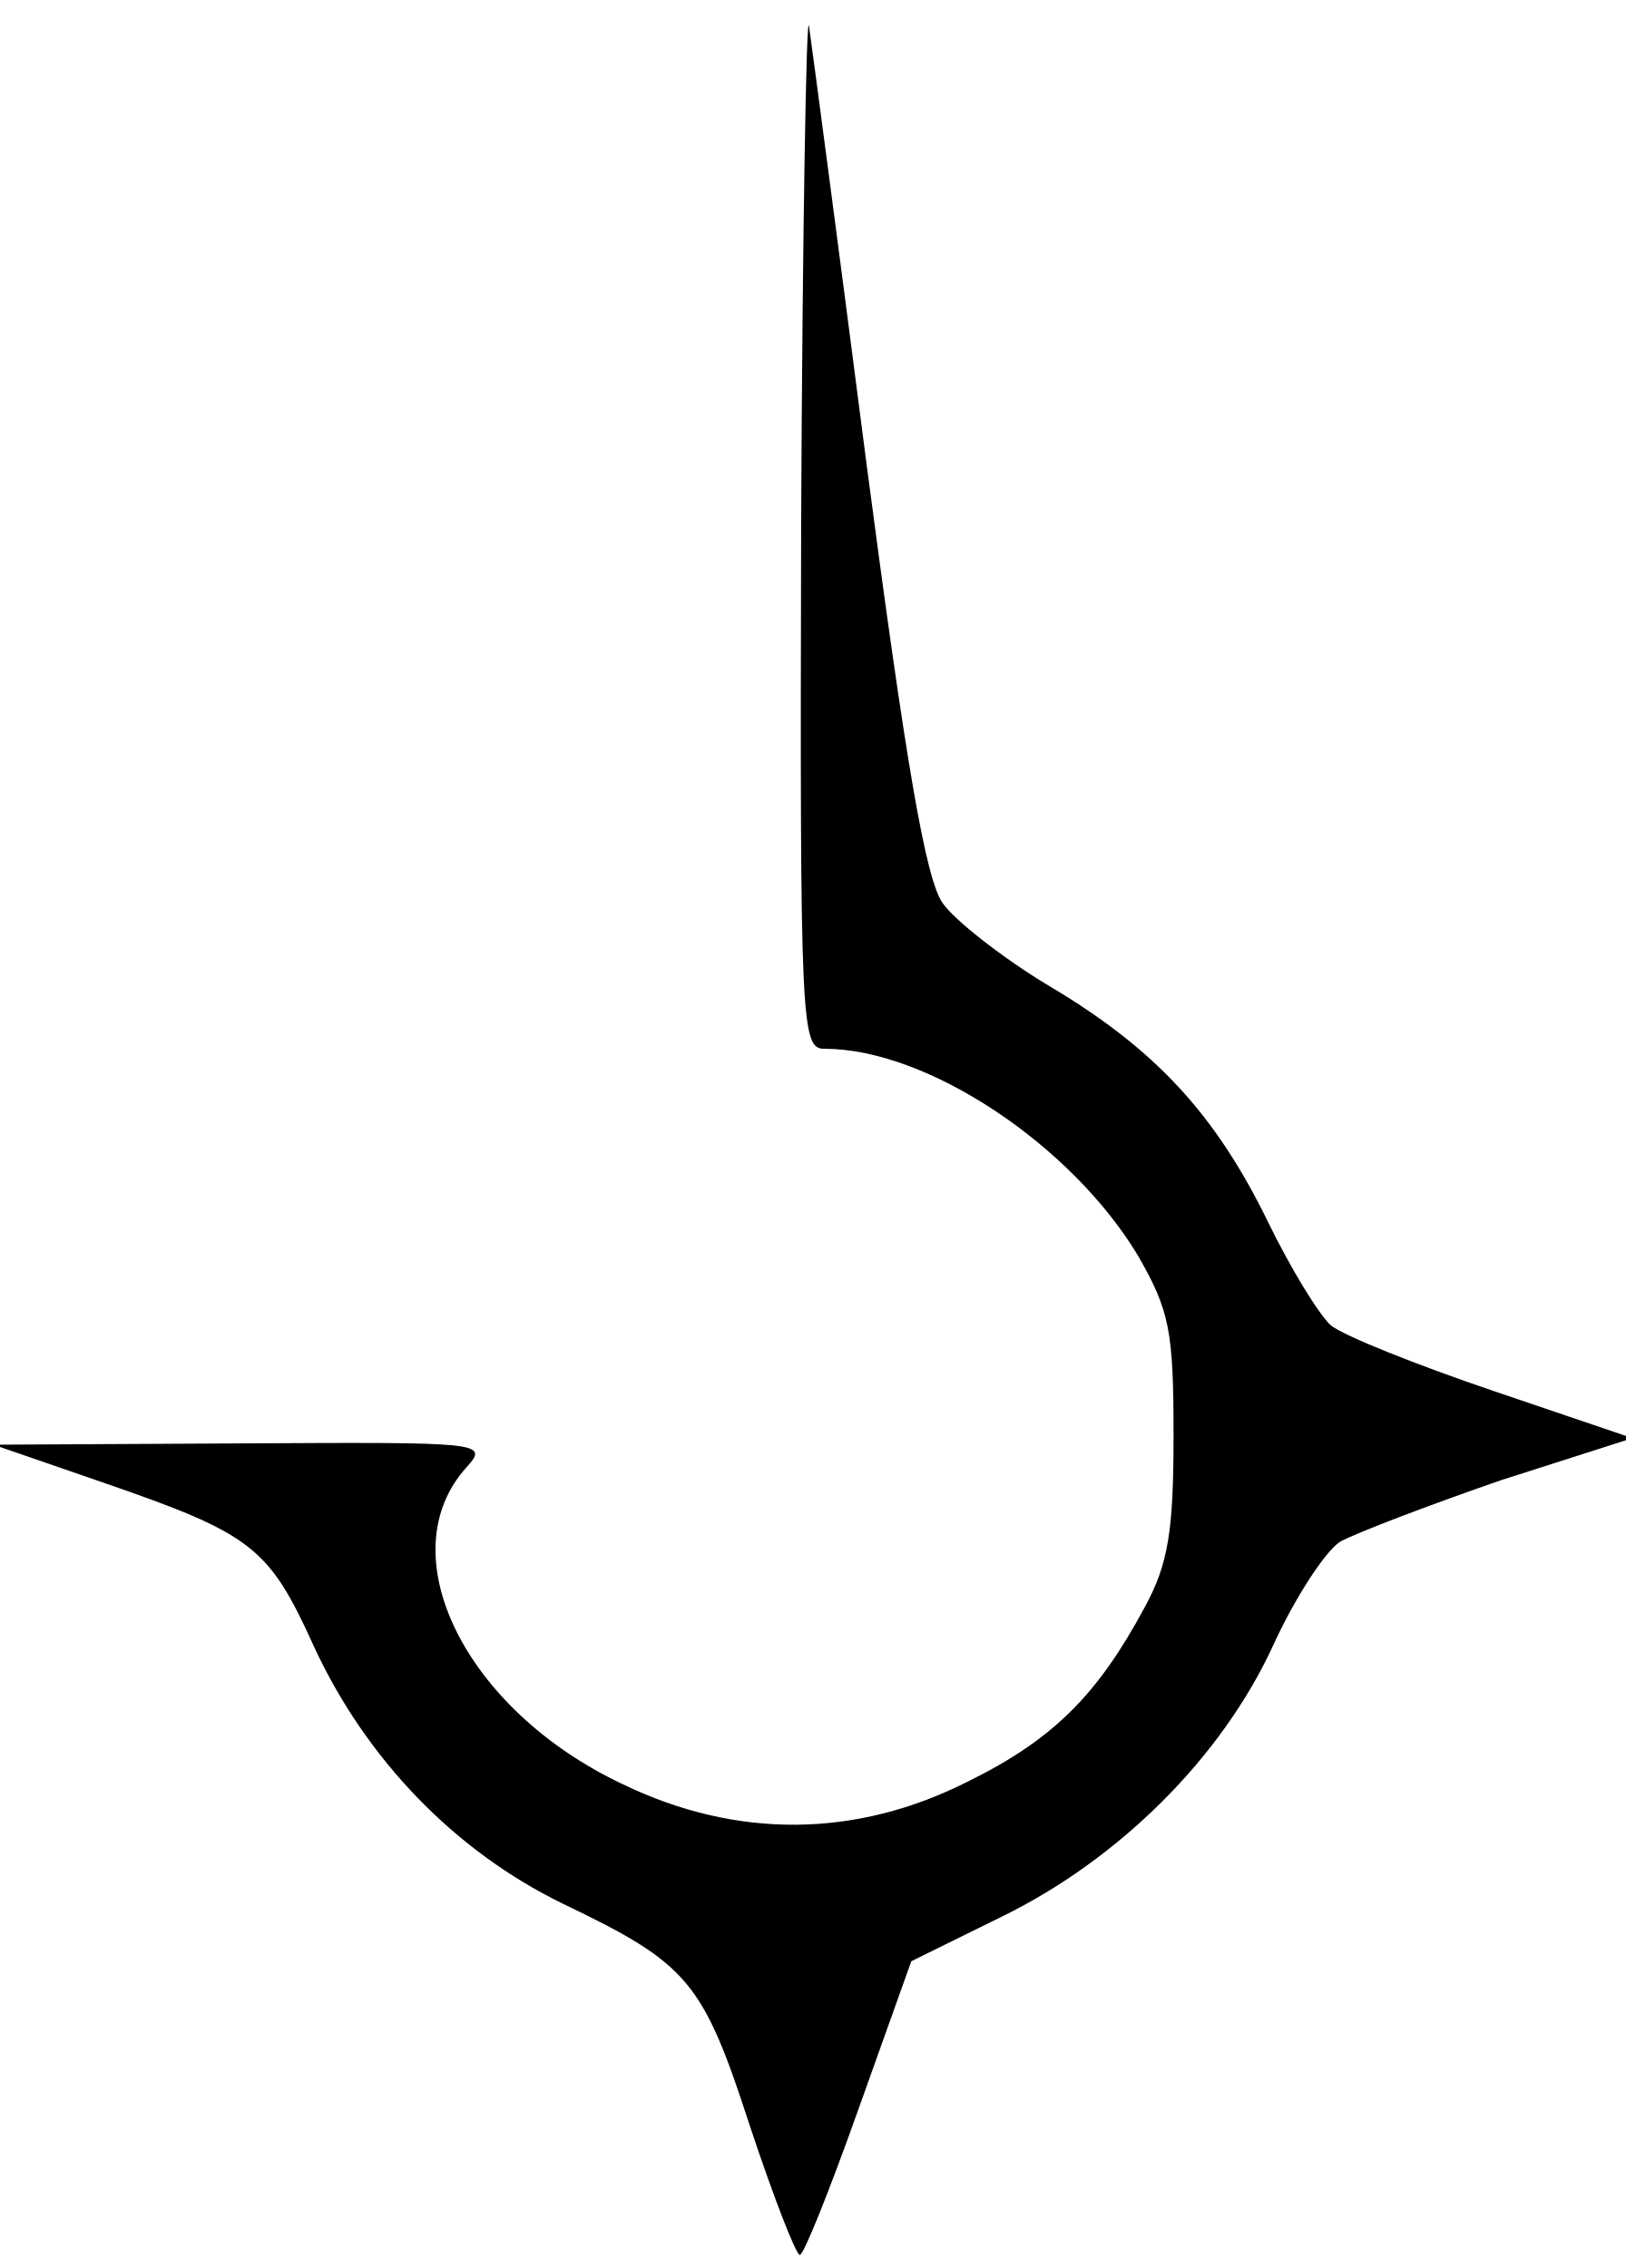
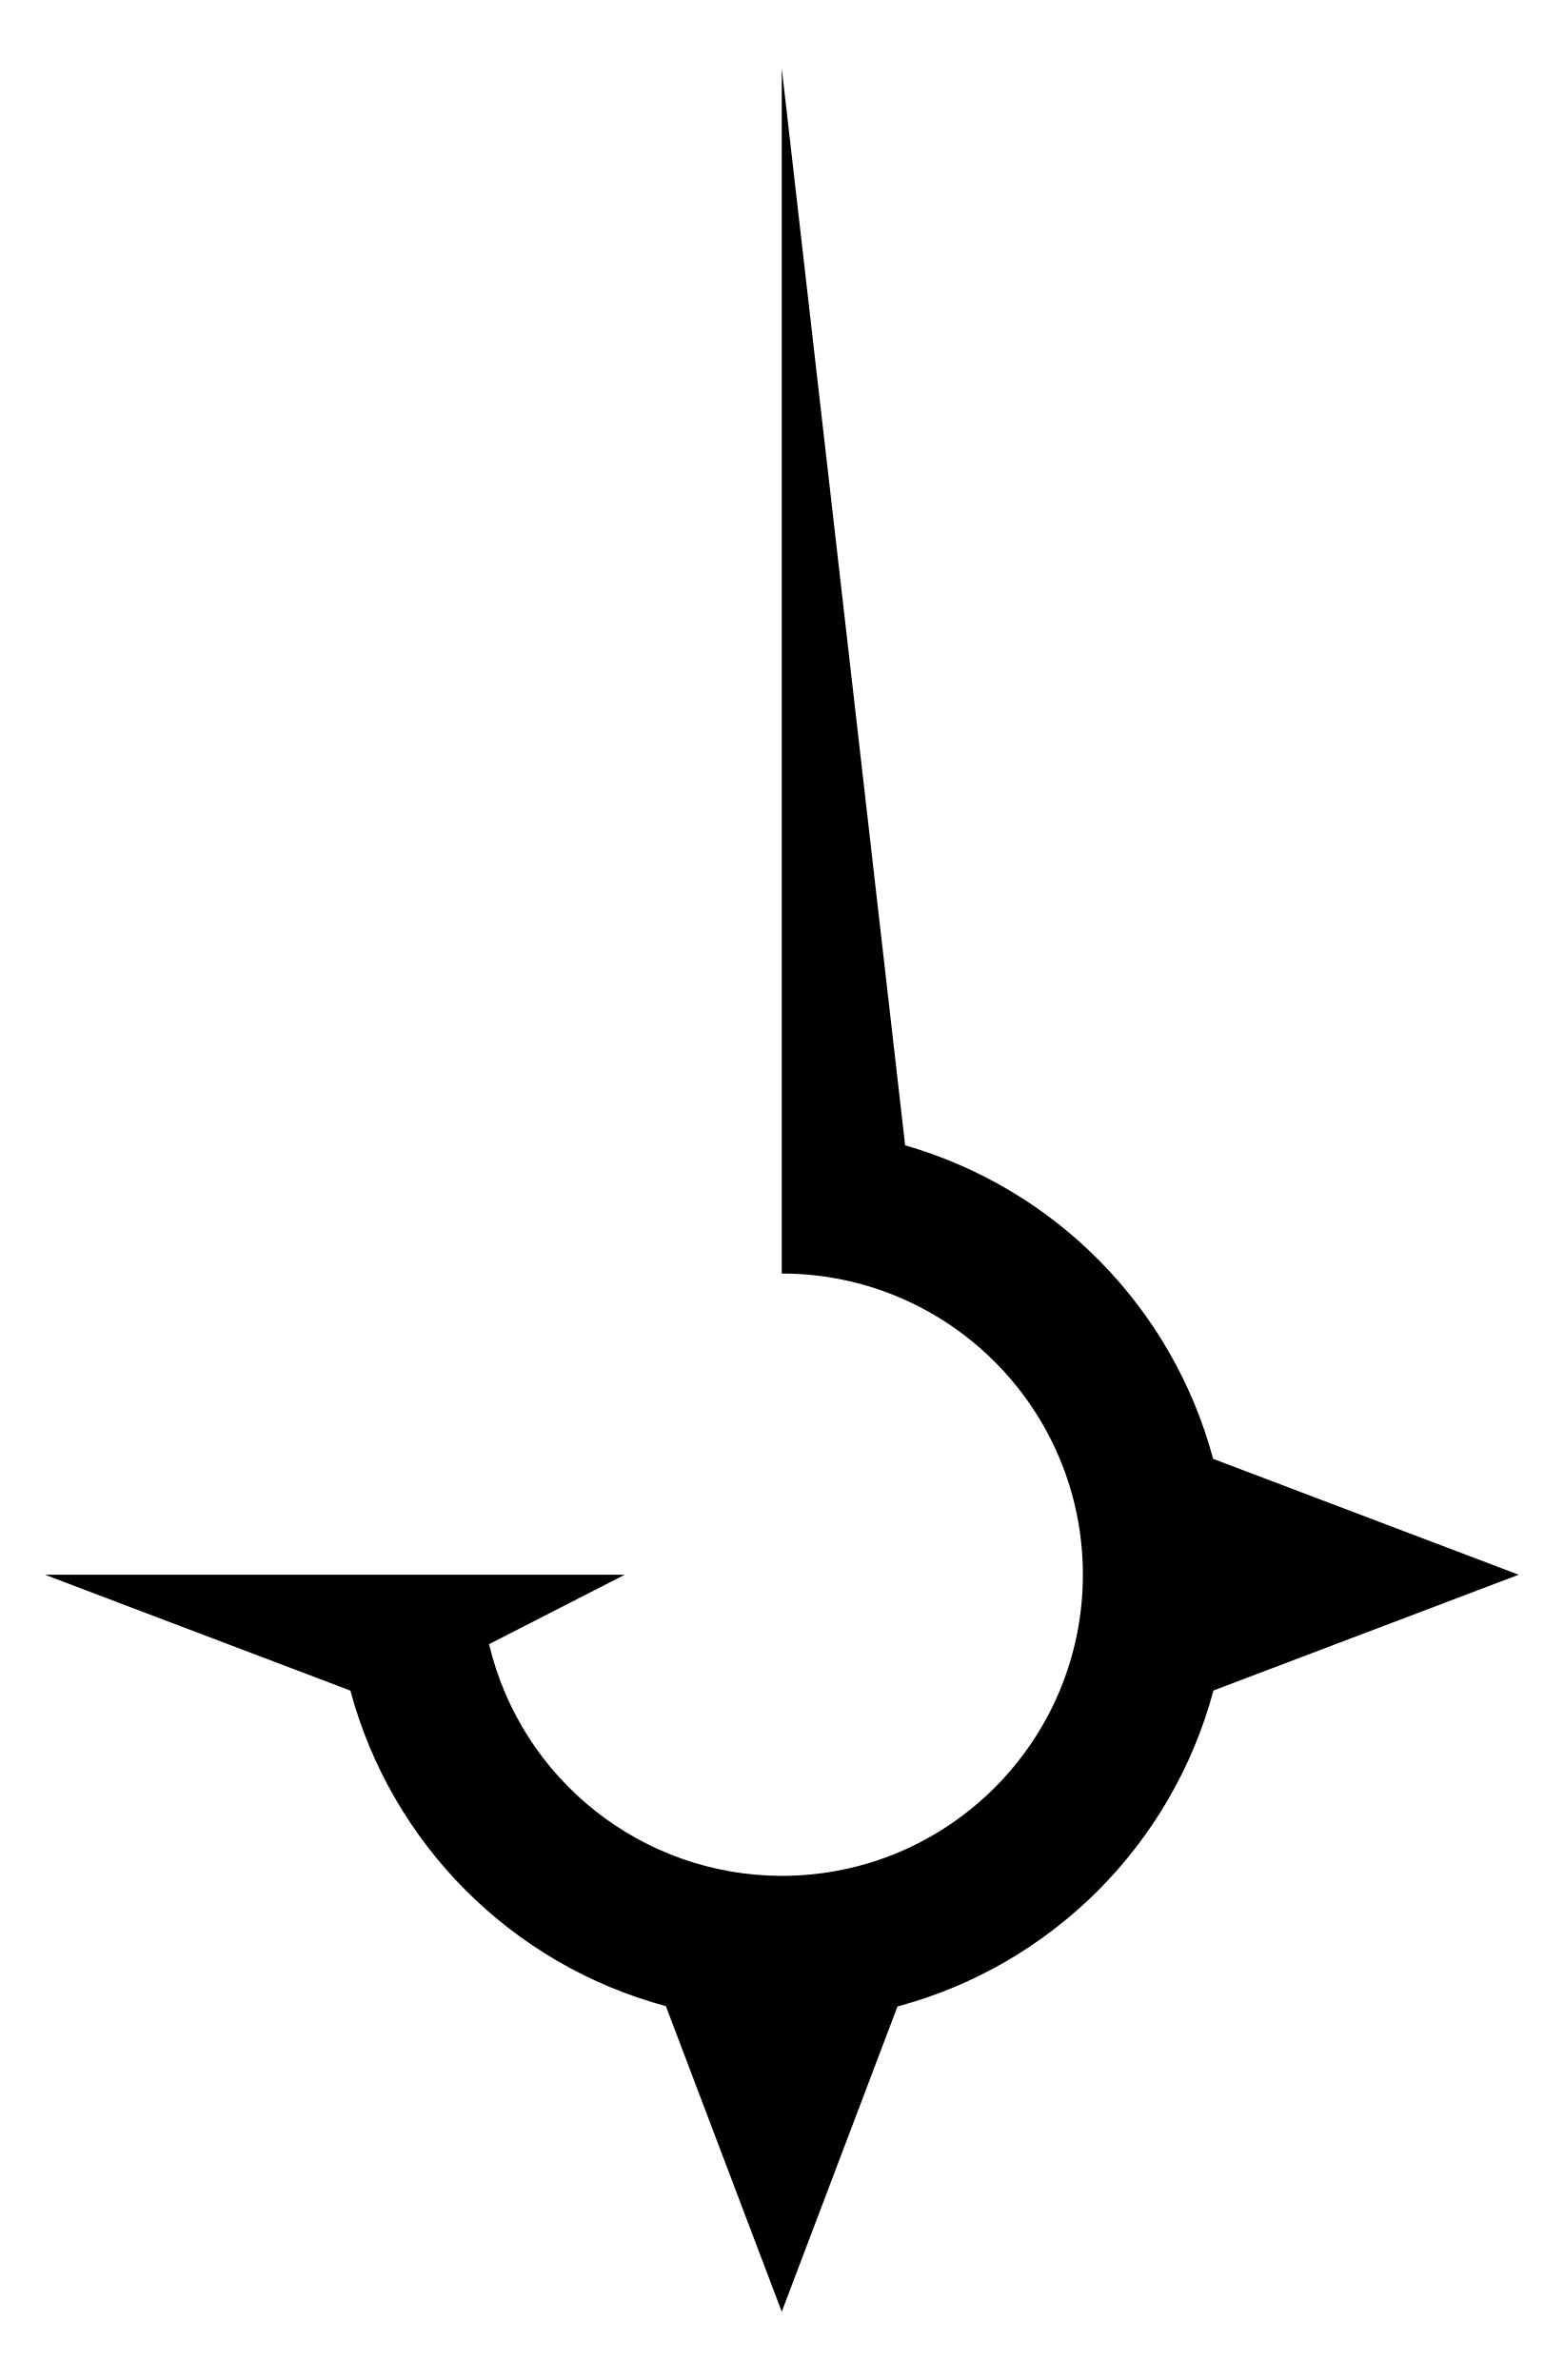
- <svg xmlns="http://www.w3.org/2000/svg" data-authored="svg-authoring legacy" id="root" viewBox="0 0 1240 1730">
-   <path d="M572 1622c-36-111-47-124-143-170-82-40-150-110-190-197-34-75-47-85-160-124l-84-29 189-1c184-1 189-1 172 18-60 66-2 185 119 242 87 42 178 41 263-2 65-32 99-66 135-133 18-33 22-58 22-131 0-80-3-95-27-137-51-85-161-158-239-158-18 0-19-14-18-402 1-222 4-392 6-378s22 164 44 335c30 228 45 316 58 334 9 13 46 42 81 63 81 48 127 98 167 180 17 35 39 71 48 79 10 8 65 30 124 50l106 36-100 32c-55 19-110 40-123 47-12 8-35 44-51 79-39 85-117 163-207 207l-69 34-40 112c-22 62-42 112-45 112s-20-44-38-98z" />
+ <svg xmlns="http://www.w3.org/2000/svg" viewBox="-2.416 -2.416 84.208 125.645" width="79.375" height="120.813" id="root" data-authored="svg-authoring crop,optimize">
+   <g transform="translate(-182.5211)">
+     <path d="M222.208 0v57.053v2.323v5.53a16.219 16.219 0 0 1 16.218 16.218a16.219 16.219 0 0 1 -16.218 16.218A16.219 16.219 0 0 1 206.445 84.864l7.308 -3.739h-31.232l16.454 6.24a24.072 24.072 0 0 0 16.993 16.993l6.24 16.456l6.234 -16.438a24.072 24.072 0 0 0 17.017 -17.017l16.438 -6.234l-16.456 -6.24A24.072 24.072 0 0 0 228.853 58.001z" fill-rule="evenodd" />
+   </g>
</svg>
